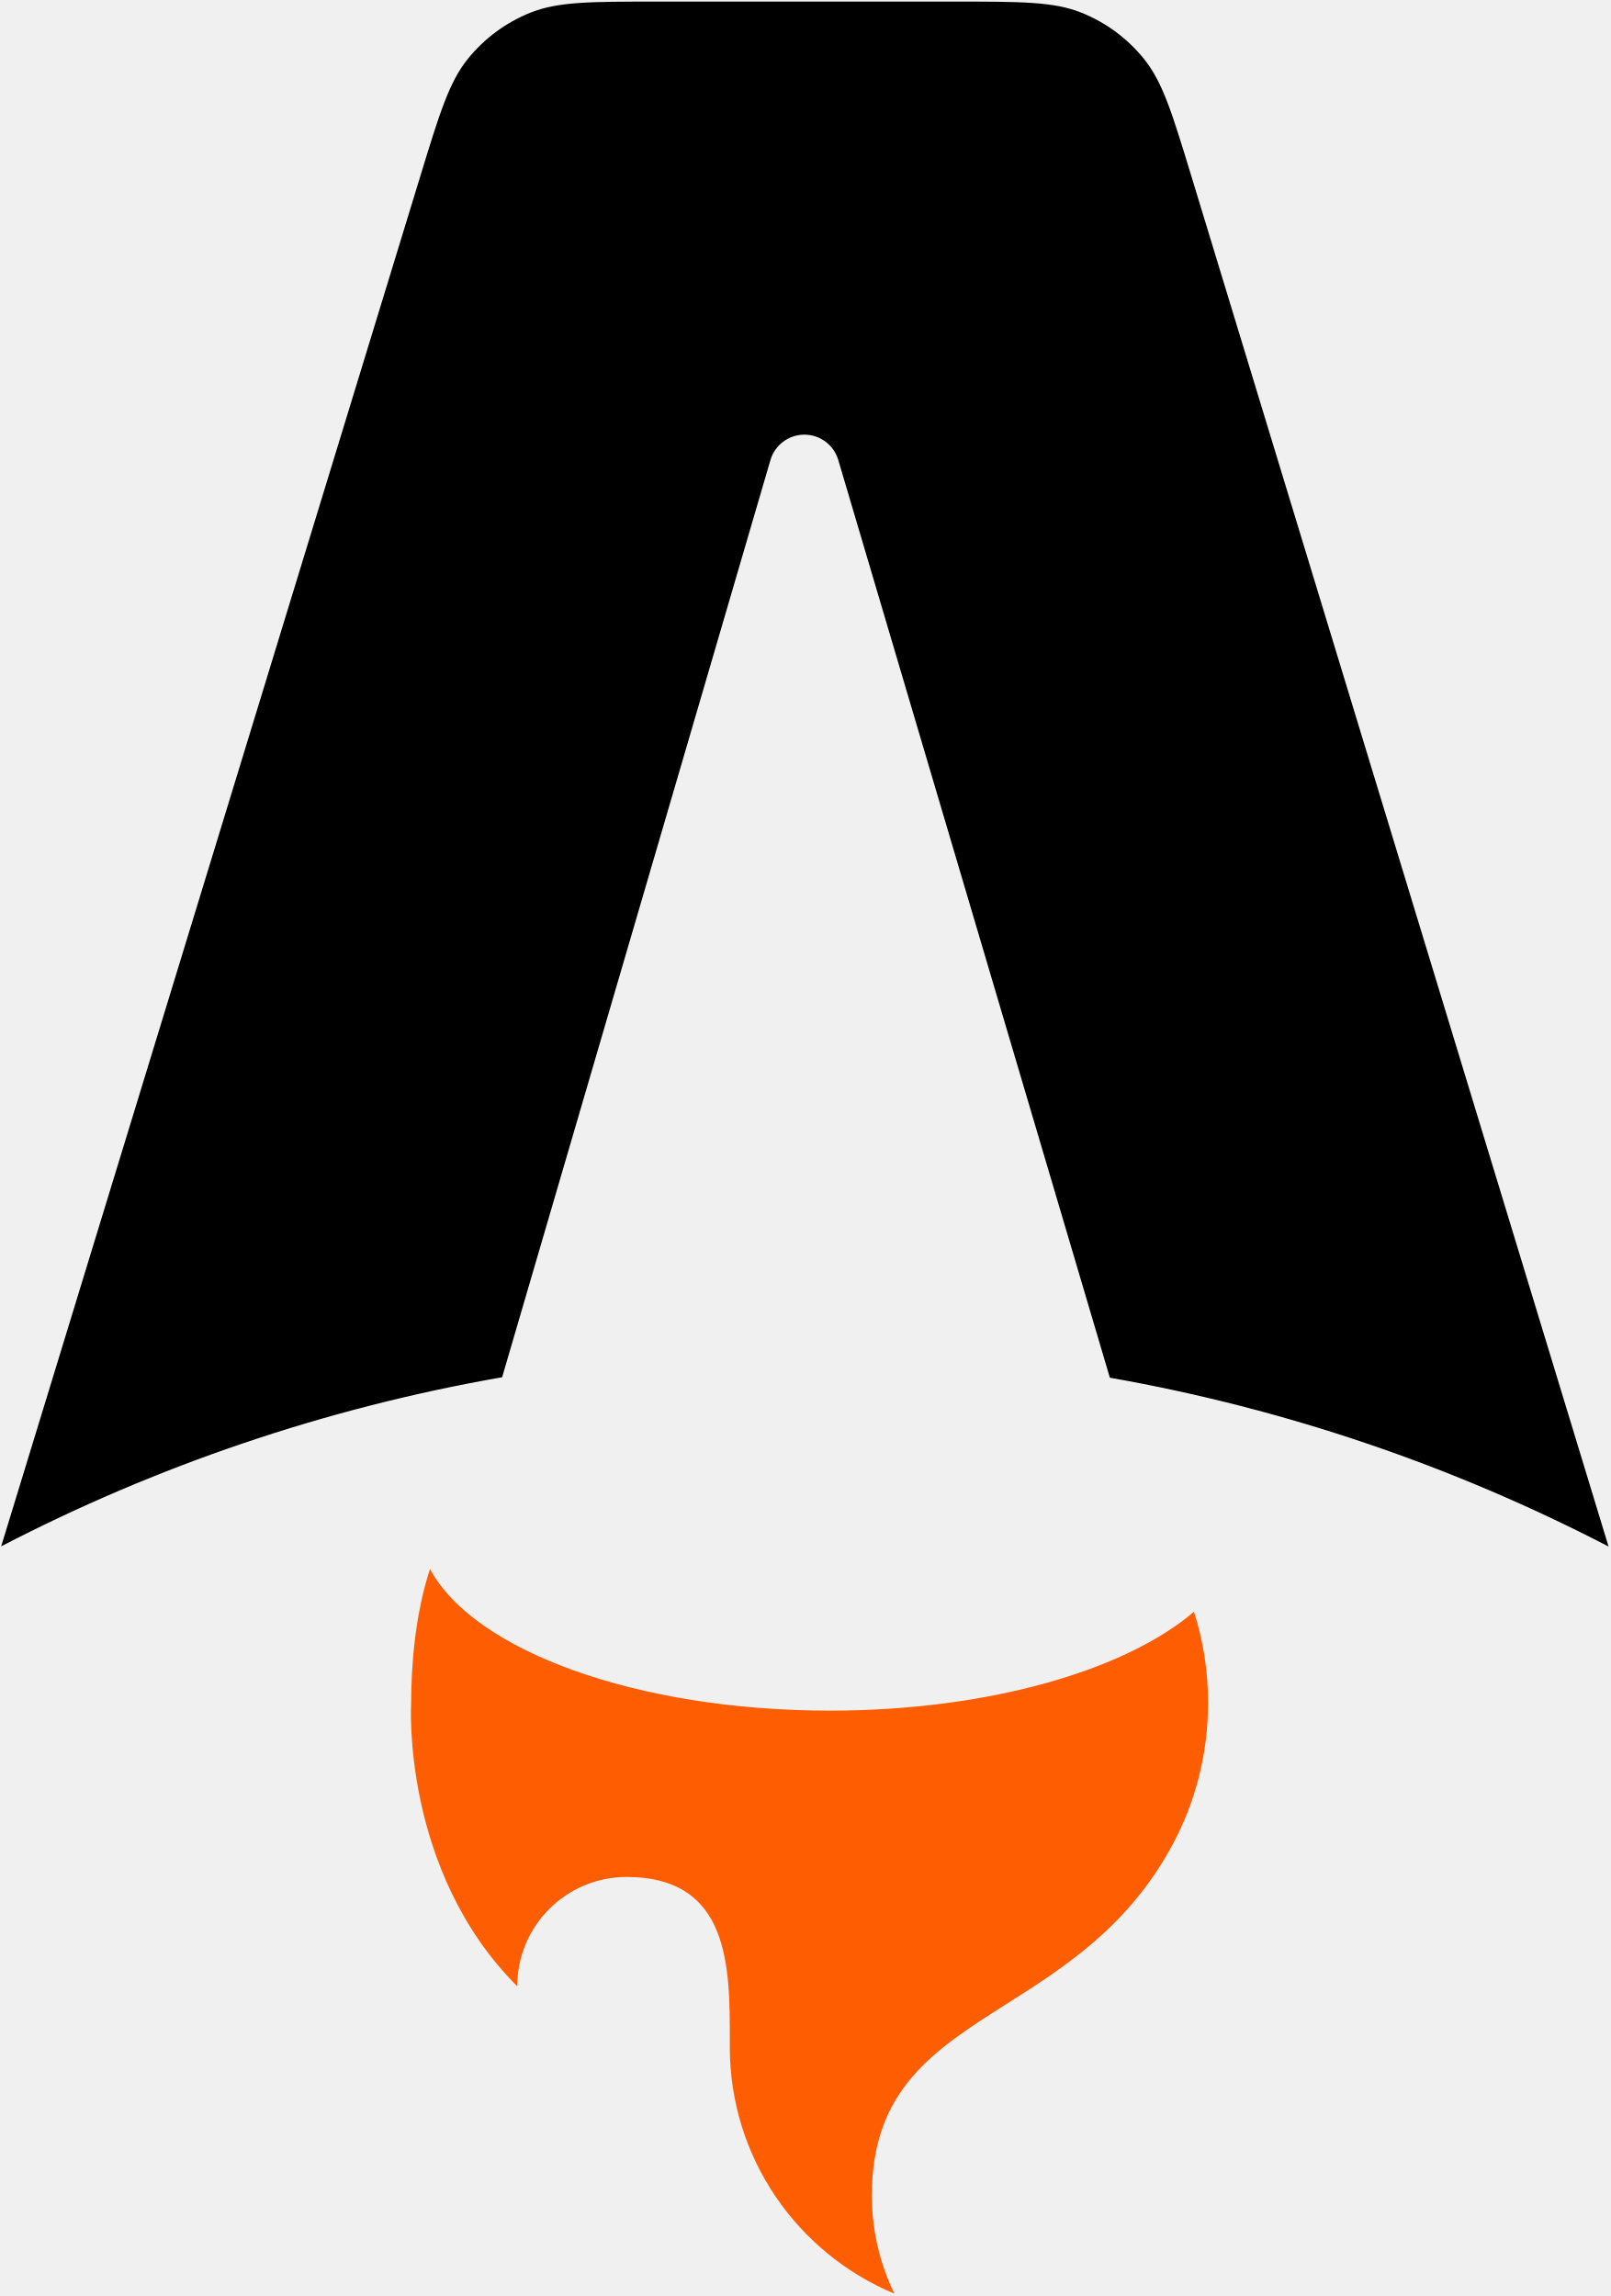
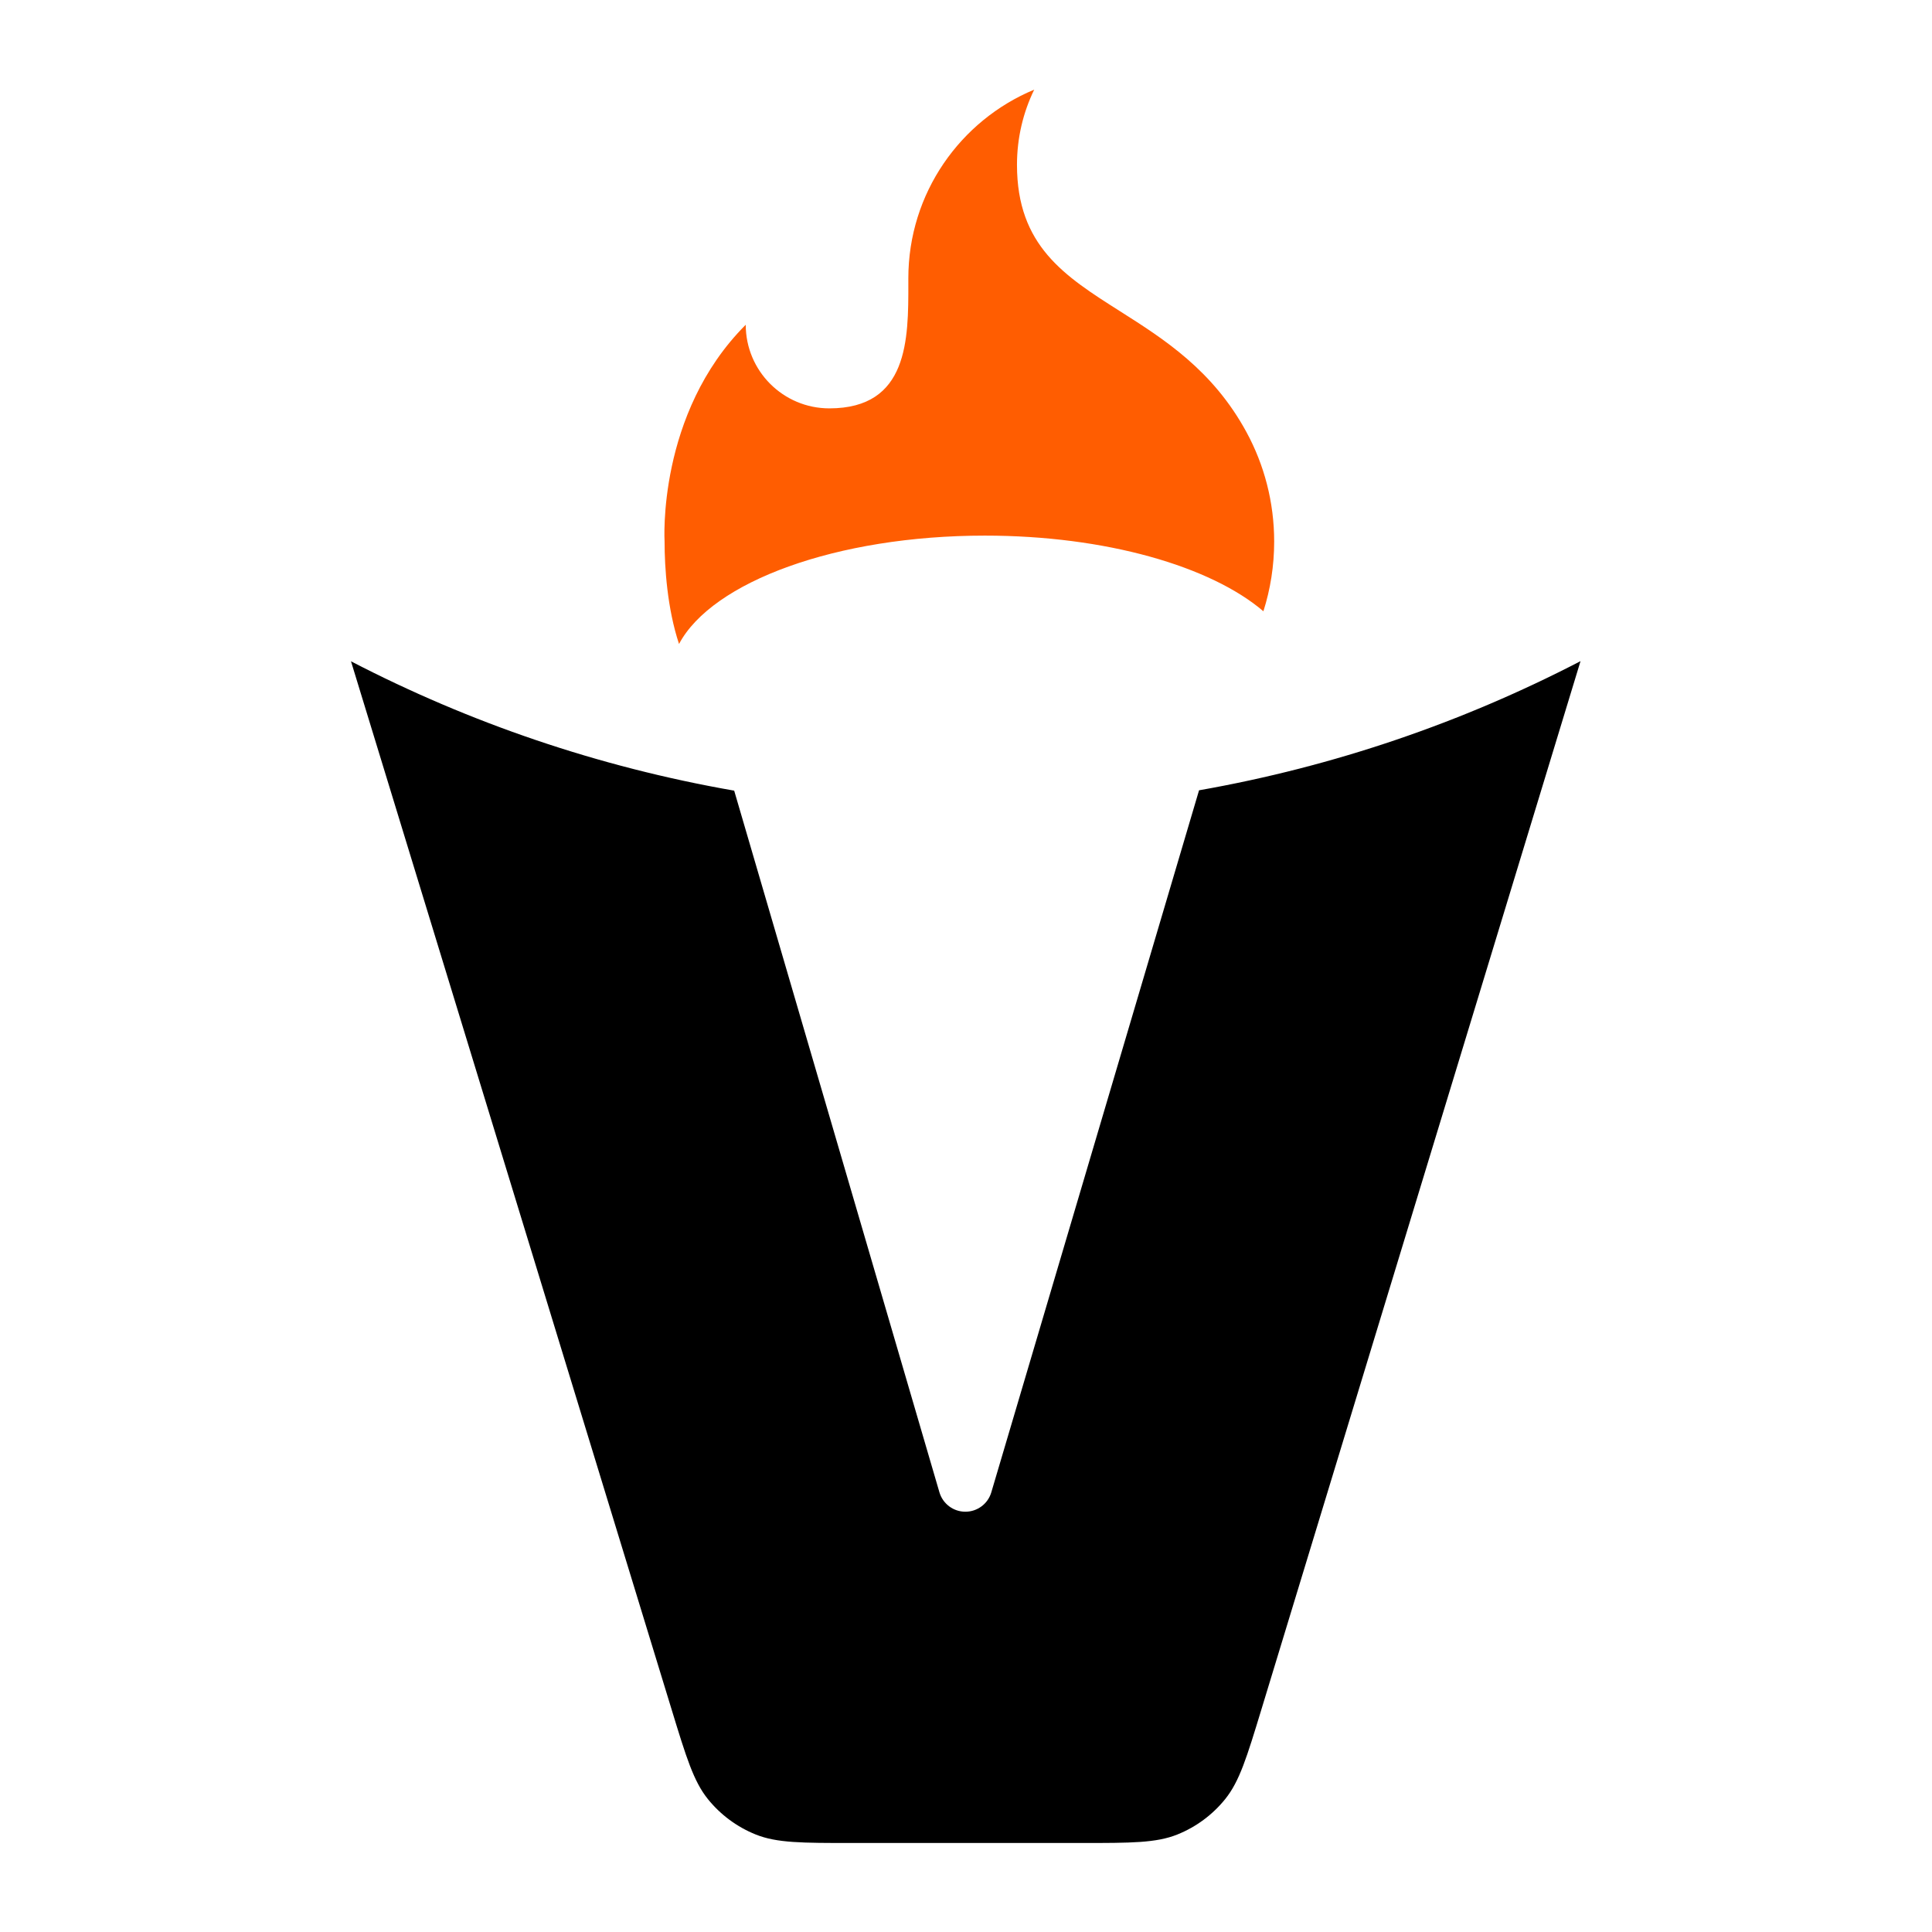
- <svg xmlns="http://www.w3.org/2000/svg" viewBox="0 0 627 894" fill="none">
-   <style>
-     #letter-a {
-       fill: black;
-     }
-     @media (prefers-color-scheme: dark) {
-       #letter-a {
-         fill: white;
-       }
-     }
-   </style>
-   <path id="letter-a" fill-rule="evenodd" clip-rule="evenodd" d="M445.433 22.983C452.722 32.032 456.439 44.243 463.873 68.665L626.281 602.176C566.234 571.026 500.957 548.56 432.115 536.439L326.371 179.099C324.641 173.252 319.27 169.241 313.173 169.241C307.06 169.241 301.68 173.273 299.963 179.14L195.5 536.259C126.338 548.325 60.763 570.832 0.459 602.095L163.664 68.541C171.121 44.162 174.85 31.972 182.14 22.939C188.575 14.965 196.946 8.772 206.454 4.95C217.224 0.622 229.971 0.622 255.466 0.622H372.034C397.562 0.622 410.326 0.622 421.106 4.96C430.622 8.789 438.998 14.995 445.433 22.983Z" />
-   <path fill-rule="evenodd" clip-rule="evenodd" d="M464.867 627.566C438.094 650.46 384.655 666.073 323.101 666.073C247.551 666.073 184.229 642.553 167.426 610.921C161.419 629.05 160.072 649.798 160.072 663.052C160.072 663.052 156.114 728.134 201.38 773.401C201.38 749.896 220.435 730.842 243.939 730.842C284.226 730.842 284.181 765.99 284.144 794.506C284.143 795.36 284.142 796.209 284.142 797.051C284.142 840.333 310.595 877.436 348.215 893.075C342.596 881.518 339.444 868.54 339.444 854.825C339.444 813.545 363.679 798.175 391.845 780.311C414.255 766.098 439.155 750.307 456.315 718.629C465.268 702.101 470.352 683.17 470.352 663.052C470.352 650.68 468.43 638.757 464.867 627.566Z" fill="#FF5D01" />
+ <svg xmlns="http://www.w3.org/2000/svg" version="1.1" width="1000" height="1000" viewBox="0 0 1000 1000" xml:space="preserve">
+   <defs>
+ </defs>
+   <rect x="0" y="0" width="100%" height="100%" fill="#ffffff" />
+   <g transform="matrix(1.0169 0 0 -1.0169 500.0062 500.0088)" id="34435">
+     <g style="" vector-effect="non-scaling-stroke">
+       <g transform="matrix(1 0 0 1 -0.1297 -145.6012)" id="letter-a">
+         <path style="stroke: none; stroke-width: 1; stroke-dasharray: none; stroke-linecap: butt; stroke-dashoffset: 0; stroke-linejoin: miter; stroke-miterlimit: 4; is-custom-font: none; font-file-url: none; fill: rgb(0,0,0); fill-rule: evenodd; opacity: 1;" transform=" translate(-313.3702, -301.3988)" d="M 445.433 22.983 C 452.722 32.032 456.439 44.243 463.873 68.665 L 626.281 602.176 C 566.234 571.026 500.957 548.56 432.115 536.439 L 326.371 179.099 C 324.641 173.252 319.27 169.241 313.173 169.241 C 307.06 169.241 301.68 173.273 299.963 179.14 L 195.5 536.259 C 126.338 548.325 60.763 570.832 0.459 602.095 L 163.664 68.541 C 171.121 44.162 174.85 31.972 182.14 22.939 C 188.575 14.965 196.946 8.772 206.454 4.95 C 217.224 0.622 229.971 0.622 255.466 0.622 H 372.034 C 397.562 0.622 410.326 0.622 421.106 4.96 C 430.622 8.789 438.998 14.995 445.433 22.983 Z" stroke-linecap="round" />
+       </g>
+       <g transform="matrix(1 0 0 1 1.6681 304.998)">
+         <path style="stroke: none; stroke-width: 1; stroke-dasharray: none; stroke-linecap: butt; stroke-dashoffset: 0; stroke-linejoin: miter; stroke-miterlimit: 4; is-custom-font: none; font-file-url: none; fill: rgb(255,93,1); fill-rule: evenodd; opacity: 1;" transform=" translate(-315.1682, -751.998)" d="M 464.867 627.566 C 438.094 650.46 384.655 666.073 323.101 666.073 C 247.551 666.073 184.229 642.553 167.426 610.921 C 161.419 629.05 160.072 649.798 160.072 663.052 C 160.072 663.052 156.114 728.134 201.38 773.401 C 201.38 749.896 220.435 730.842 243.939 730.842 C 284.226 730.842 284.181 765.99 284.144 794.506 C 284.143 795.36 284.142 796.209 284.142 797.051 C 284.142 840.333 310.595 877.436 348.215 893.075 C 342.596 881.518 339.444 868.54 339.444 854.825 C 339.444 813.545 363.679 798.175 391.845 780.311 C 414.255 766.098 439.155 750.307 456.315 718.629 C 465.268 702.101 470.352 683.17 470.352 663.052 C 470.352 650.68 468.43 638.757 464.867 627.566 Z" stroke-linecap="round" />
+       </g>
+     </g>
+   </g>
</svg>
